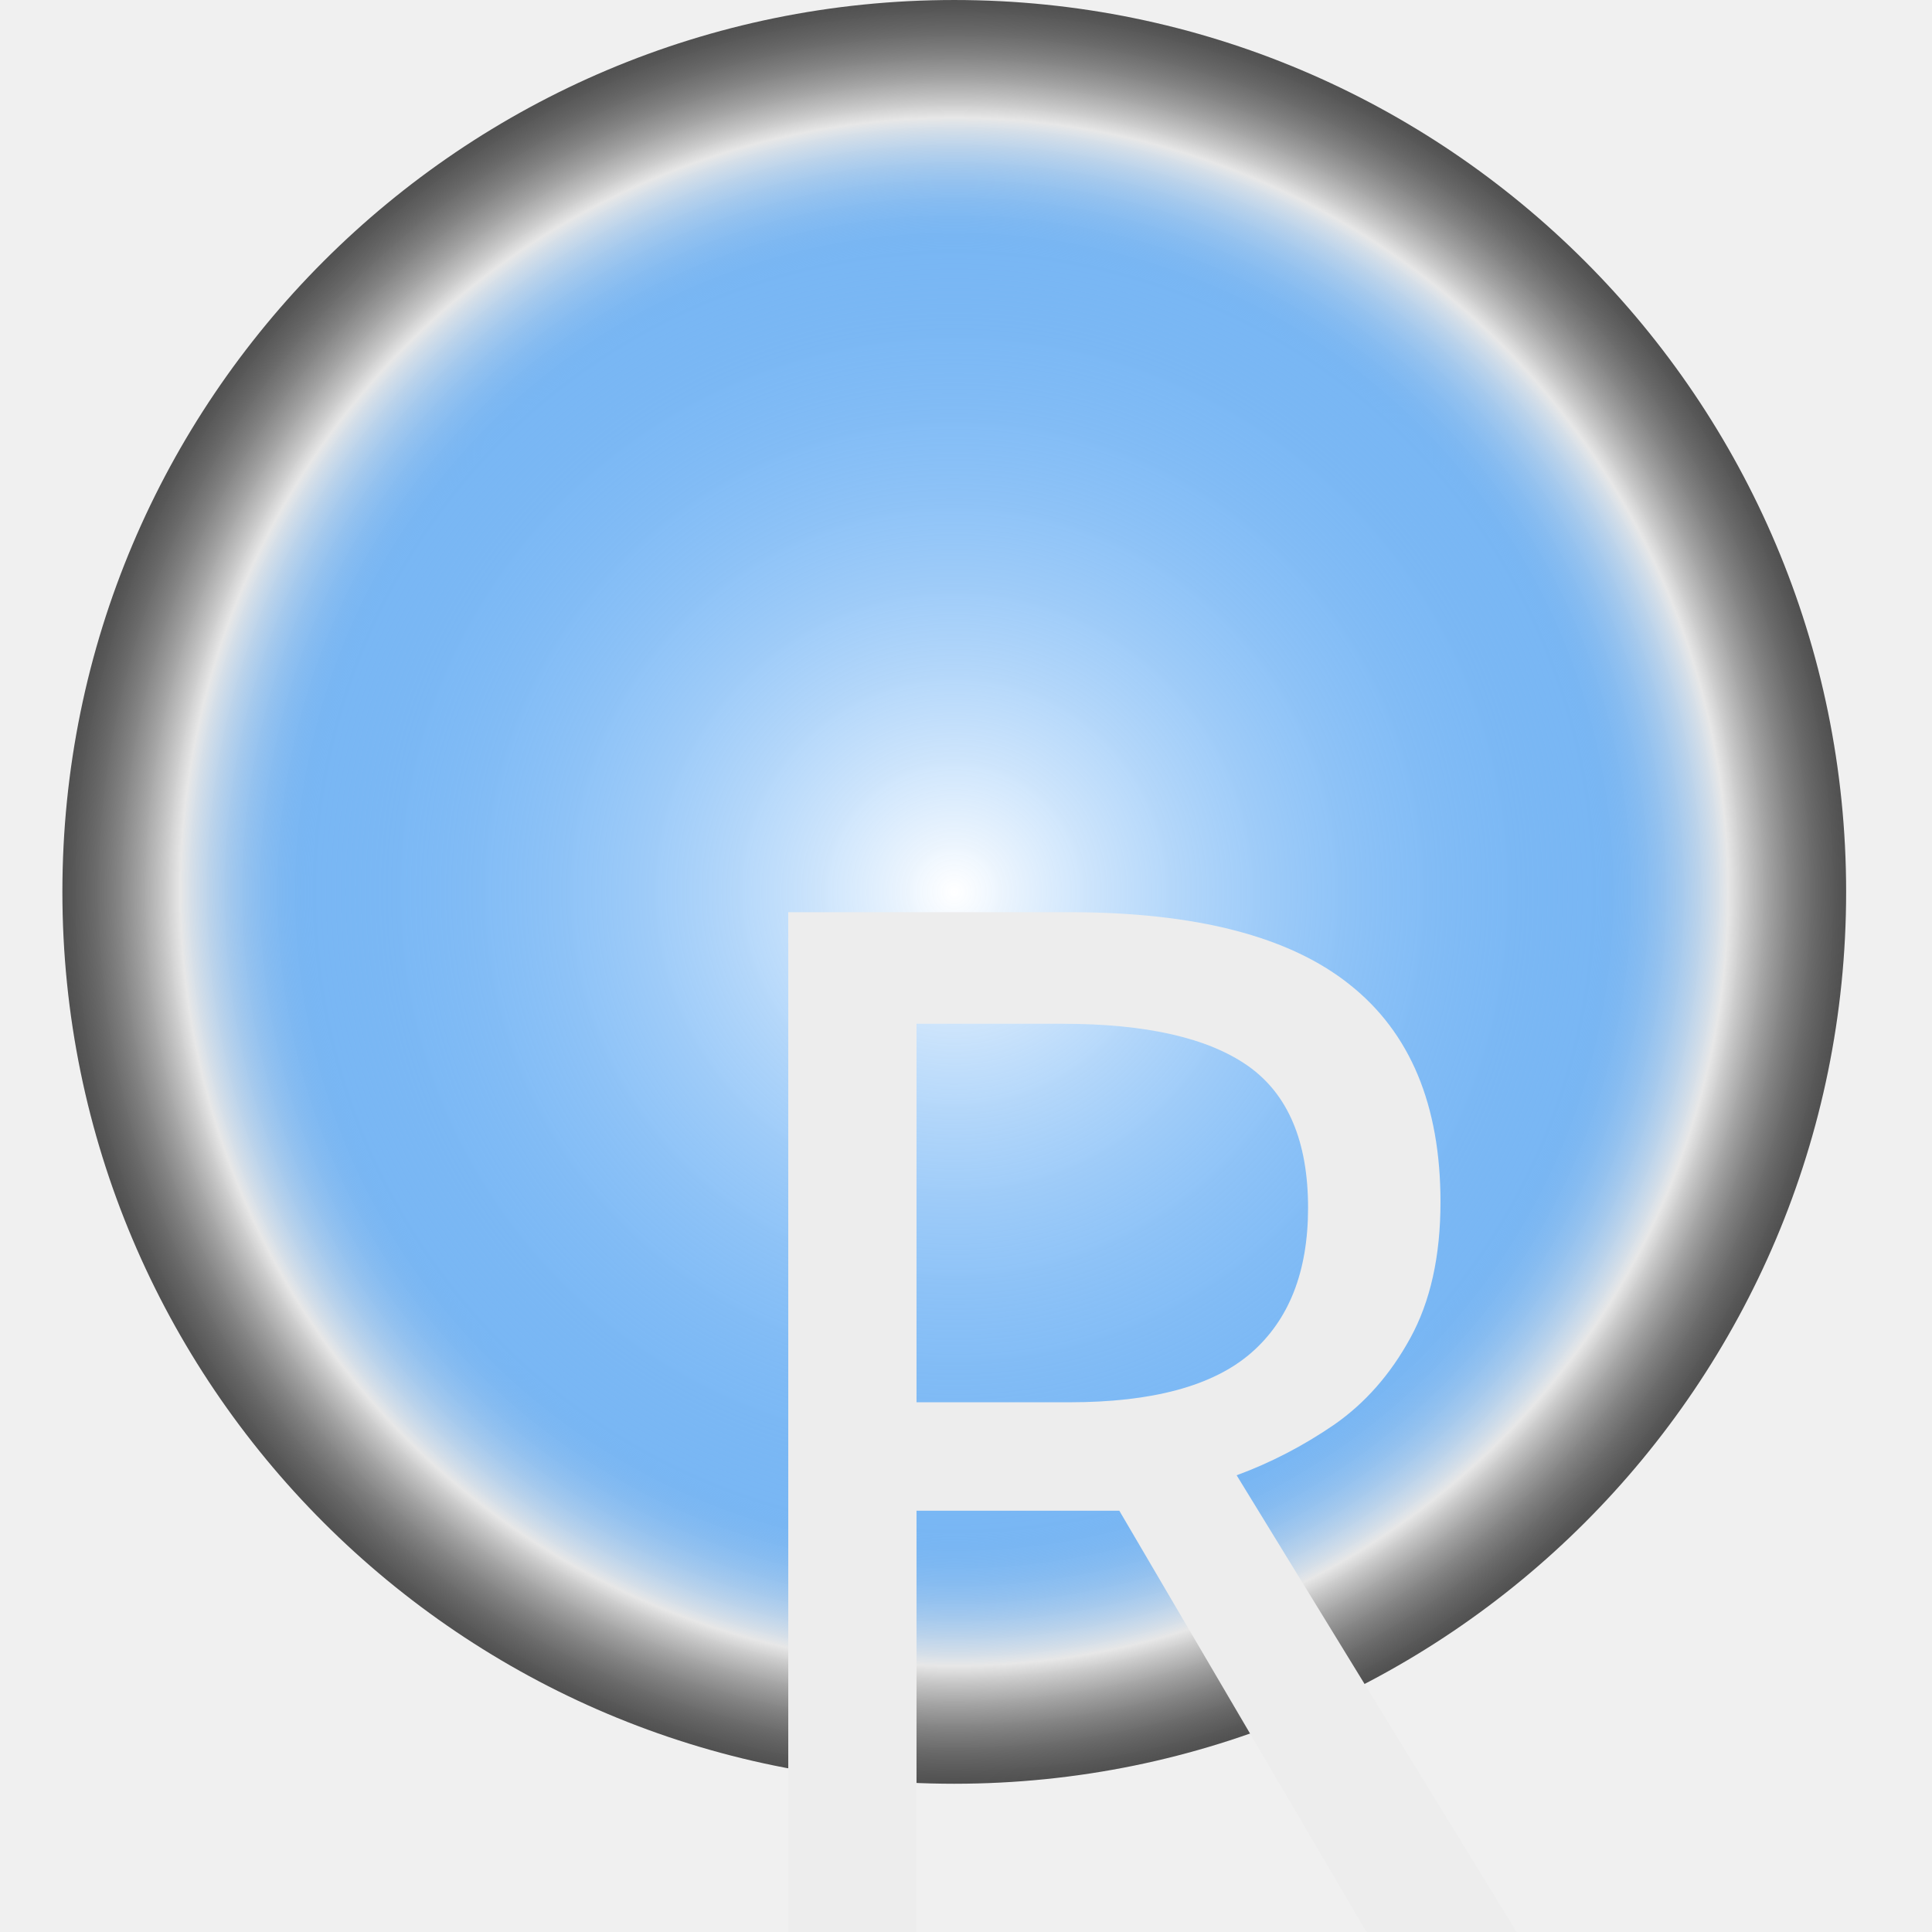
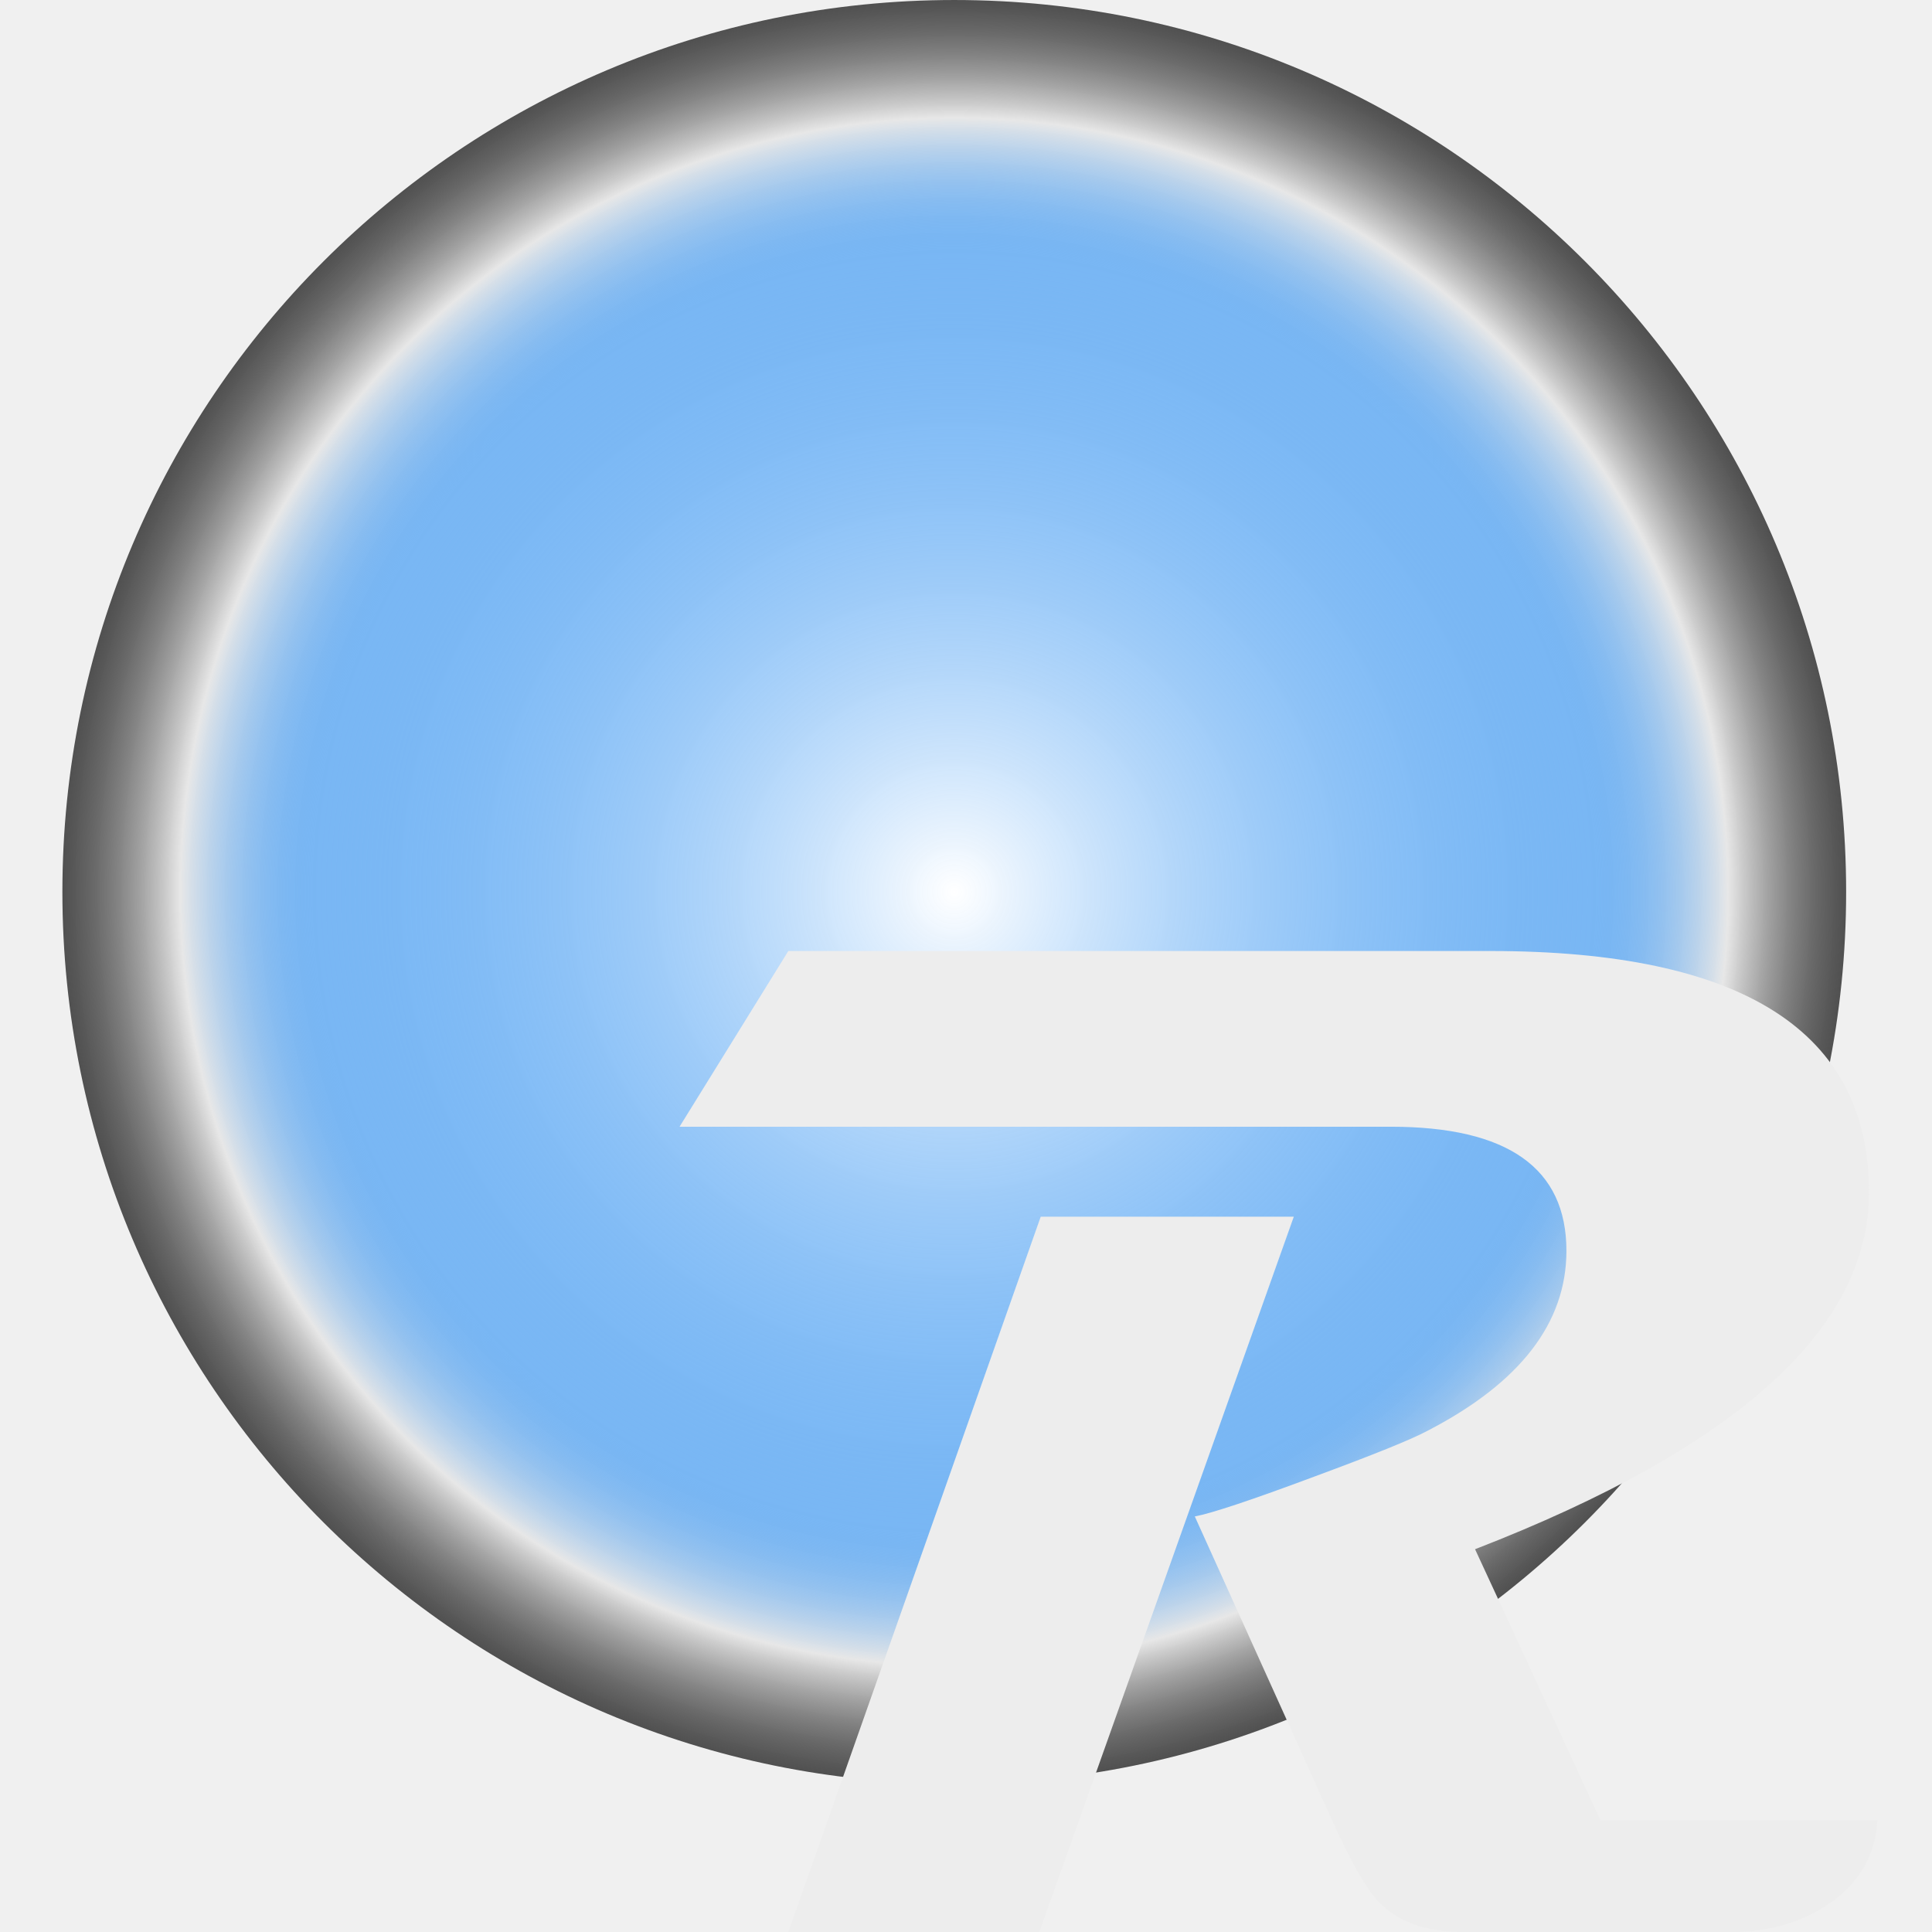
<svg xmlns="http://www.w3.org/2000/svg" xmlns:xlink="http://www.w3.org/1999/xlink" width="48mm" height="48mm" viewBox="0 0 48 48" version="1.1" id="svg1">
  <defs id="defs1">
    <linearGradient id="linearGradient101">
      <stop style="stop-color:#ffffff;stop-opacity:1;" offset="0" id="stop101" />
      <stop style="stop-color:#007cf7;stop-opacity:0.498;" offset="0.719" id="stop103" />
      <stop style="stop-color:#e7e7e7;stop-opacity:1;" offset="0.868" id="stop104" />
      <stop style="stop-color:#000000;stop-opacity:0.664;" offset="1" id="stop102" />
    </linearGradient>
    <clipPath clipPathUnits="userSpaceOnUse" id="clipPath5">
      <path id="path5" style="stroke-width:0.1;stroke-linecap:square;paint-order:markers fill stroke;stop-color:#000000" d="M 438.251,553.764 H 1298.121 V 755.159 H 438.251 Z" />
    </clipPath>
    <clipPath clipPathUnits="userSpaceOnUse" id="clipPath27">
      <rect style="fill:none;stroke:#000000;stroke-width:1;stroke-linecap:butt;stroke-linejoin:bevel;paint-order:stroke markers fill;stop-color:#000000" id="rect28-6" width="46.161" height="39.922" x="86.574" y="420.063" />
    </clipPath>
    <clipPath clipPathUnits="userSpaceOnUse" id="clipPath15">
      <rect style="fill:none;stroke:#000000;stroke-linecap:butt;stroke-linejoin:bevel;paint-order:stroke markers fill;stop-color:#000000" id="rect15-7" width="45.034" height="38.956" x="262.483" y="121.001" />
    </clipPath>
    <radialGradient xlink:href="#linearGradient101" id="radialGradient102" cx="102.939" cy="91.039" fx="102.939" fy="91.039" r="19.752" gradientUnits="userSpaceOnUse" gradientTransform="matrix(1.353208,0,0,1.353208,-34.03318,-33.63562)" />
  </defs>
  <g id="layer1" style="display:inline" transform="matrix(0.8290025,0,0,0.8290025,-63.55573,-52.08611)">
    <circle style="display:inline;fill:url(#radialGradient102);fill-opacity:1;stroke:#ffffff;stroke-width:0;stroke-dasharray:none;stroke-opacity:1" id="path76" cx="105.264" cy="89.559" r="26.729" />
-     <text xml:space="preserve" style="font-style:normal;font-variant:normal;font-weight:normal;font-stretch:normal;font-size:8.559px;font-family:sans-serif;-inkscape-font-specification:'sans-serif, ';font-variant-ligatures:normal;font-variant-caps:normal;font-variant-numeric:normal;font-variant-east-asian:normal;display:inline;fill:#ededed;fill-opacity:1;stroke-width:0.321" x="96.133" y="120.731" id="text2">
-       <tspan id="tspan2" style="font-style:normal;font-variant:normal;font-weight:normal;font-stretch:normal;font-size:42.793px;font-family:Magneto;-inkscape-font-specification:'Magneto, Normal';font-variant-ligatures:normal;font-variant-caps:normal;font-variant-numeric:normal;font-variant-east-asian:normal;fill:#ededed;fill-opacity:1;stroke-width:0.321" x="96.133" y="120.731">R</tspan>
-     </text>
+     <path style="font-size:42.793px;font-family:Magneto;-inkscape-font-specification:'Magneto, Normal';fill:#ededed;stroke-width:0.321" d="m 132.929,117.388 q -0.084,1.567 -1.463,2.507 -1.254,0.836 -2.904,0.836 h -8.045 q -1.651,0 -2.507,-0.878 -0.564,-0.564 -1.421,-2.466 l -4.116,-9.11 q 0.773,-0.146 3.573,-1.191 2.716,-1.003 3.406,-1.379 4.158,-2.152 4.158,-5.391 0,-3.719 -5.266,-3.719 H 97.031 l 3.26,-5.266 h 21.041 q 11.346,0 11.346,7.23 0,6.122 -11.806,10.698 l 3.761,8.128 z m -17.489,-18.095 -7.627,21.438 h -7.522 l 7.564,-21.438 z" id="text2" aria-label="R" />
  </g>
</svg>
